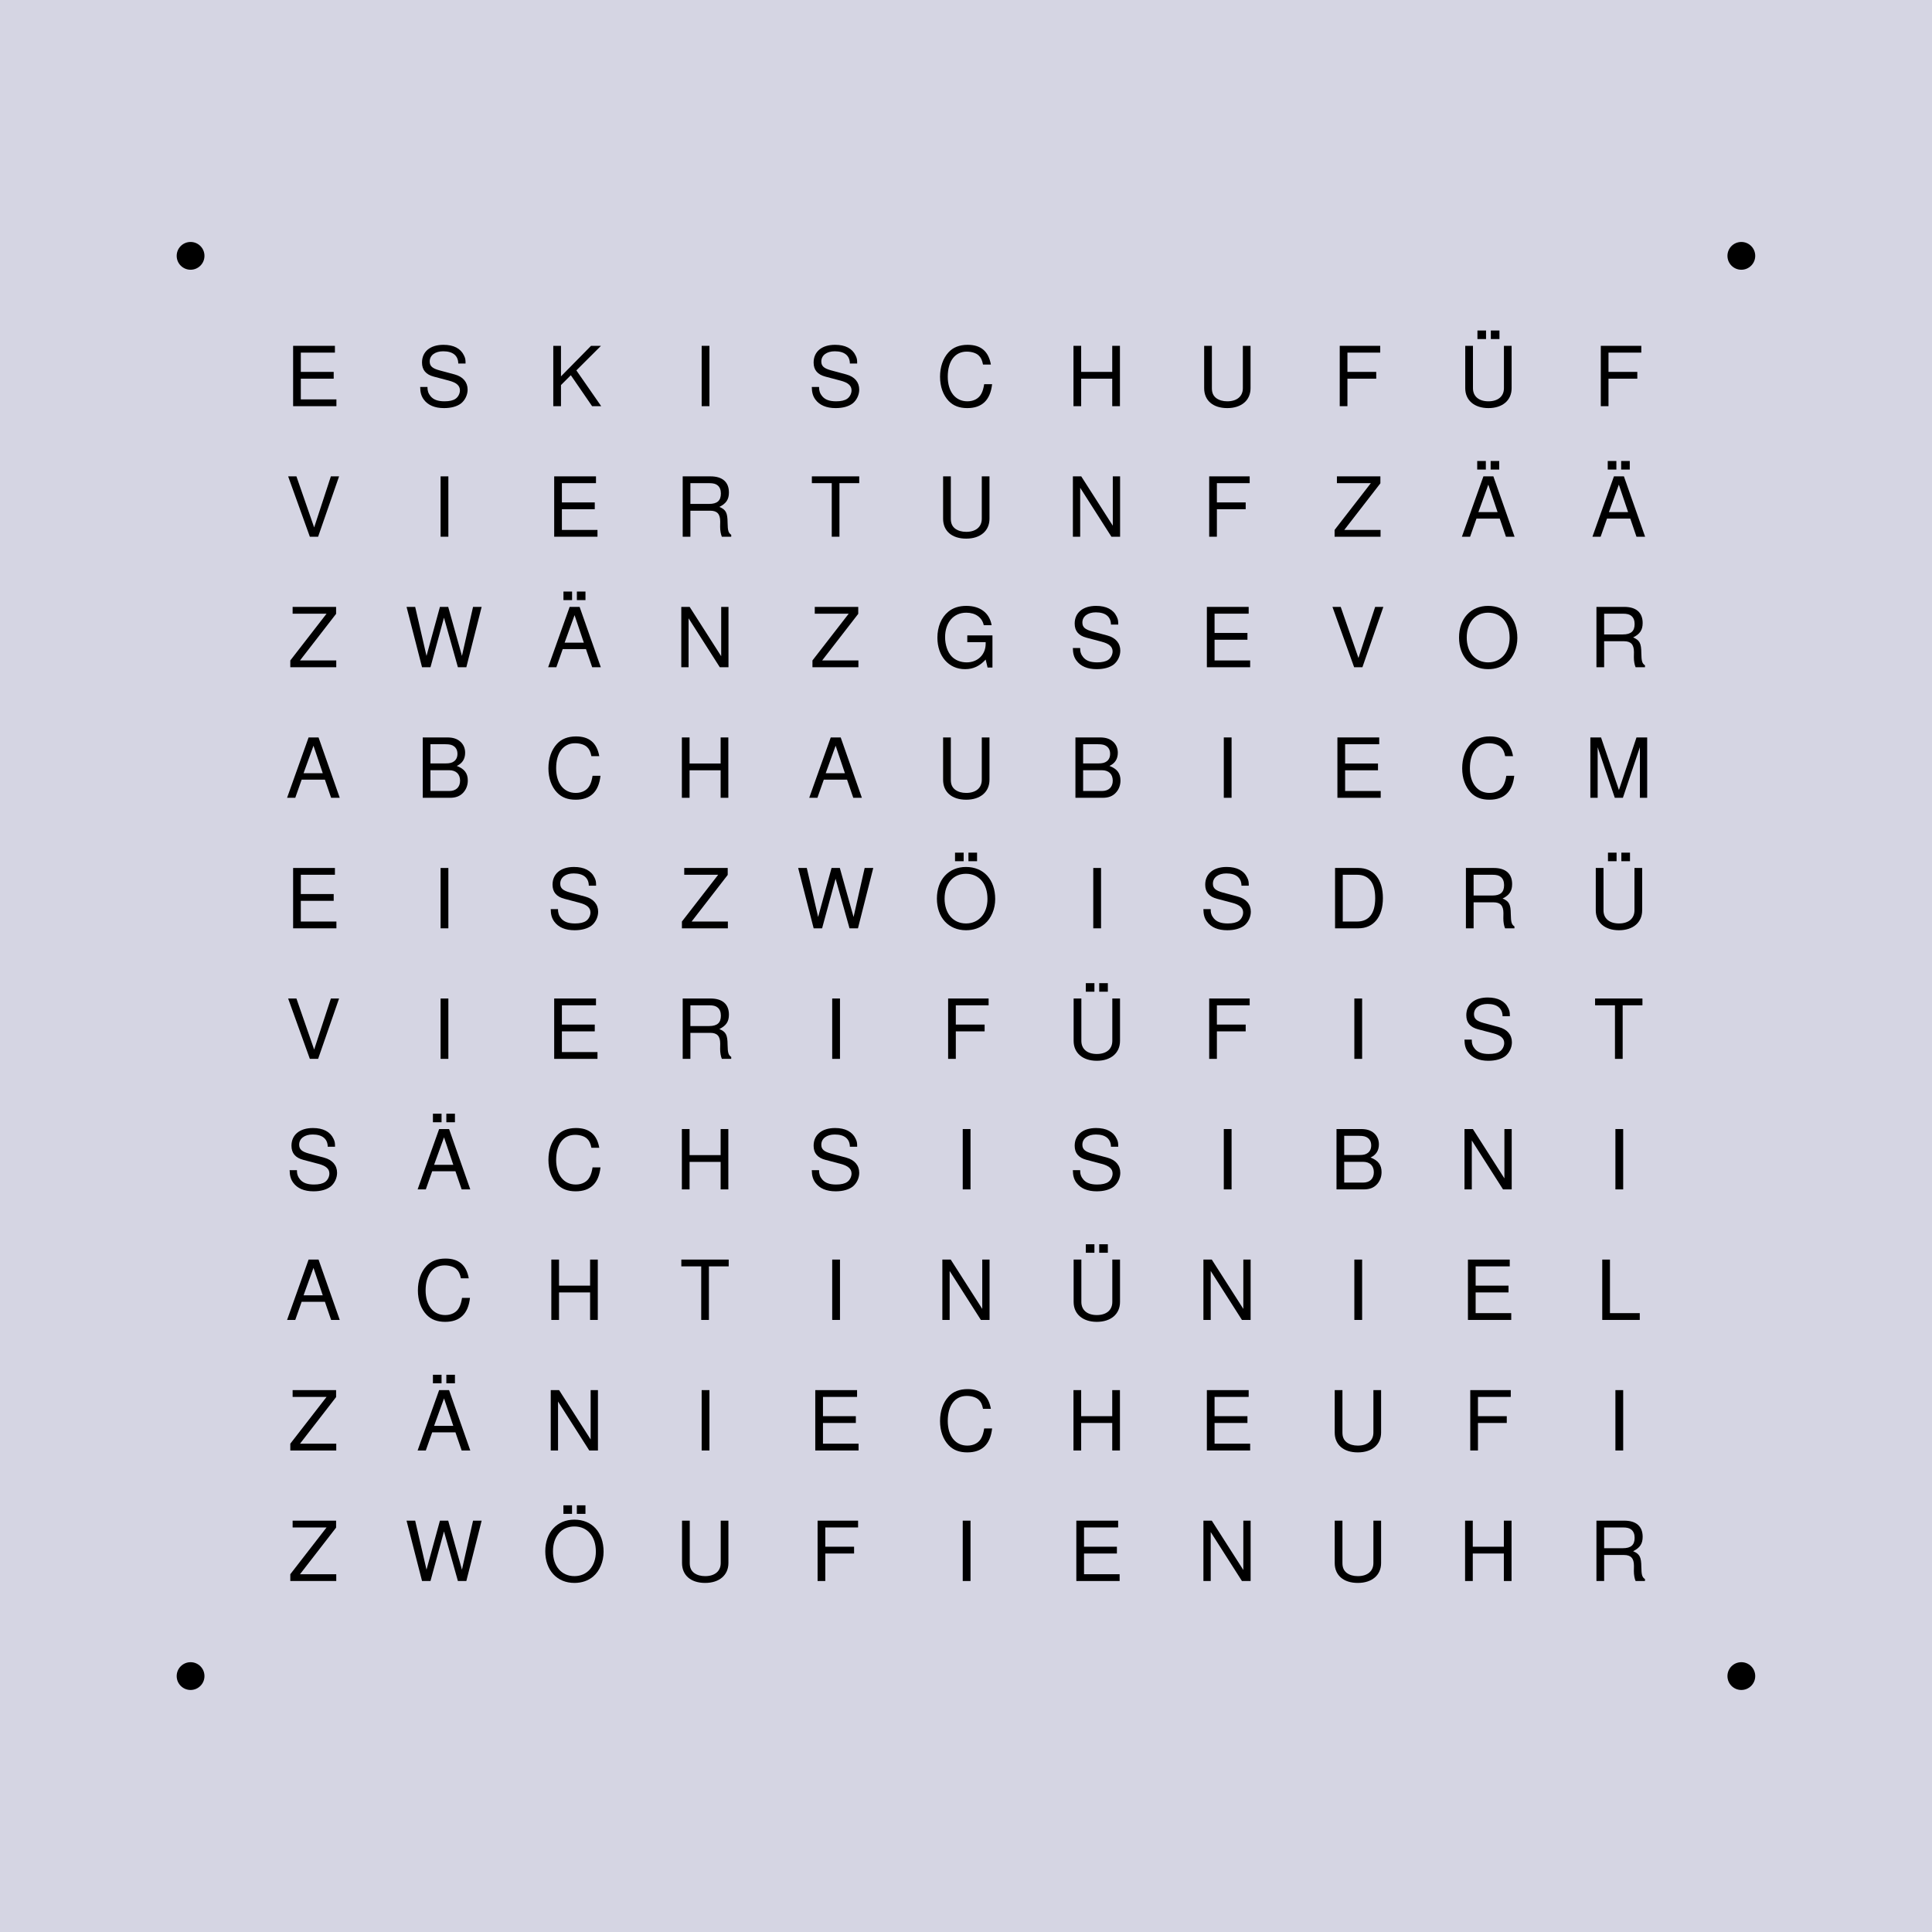
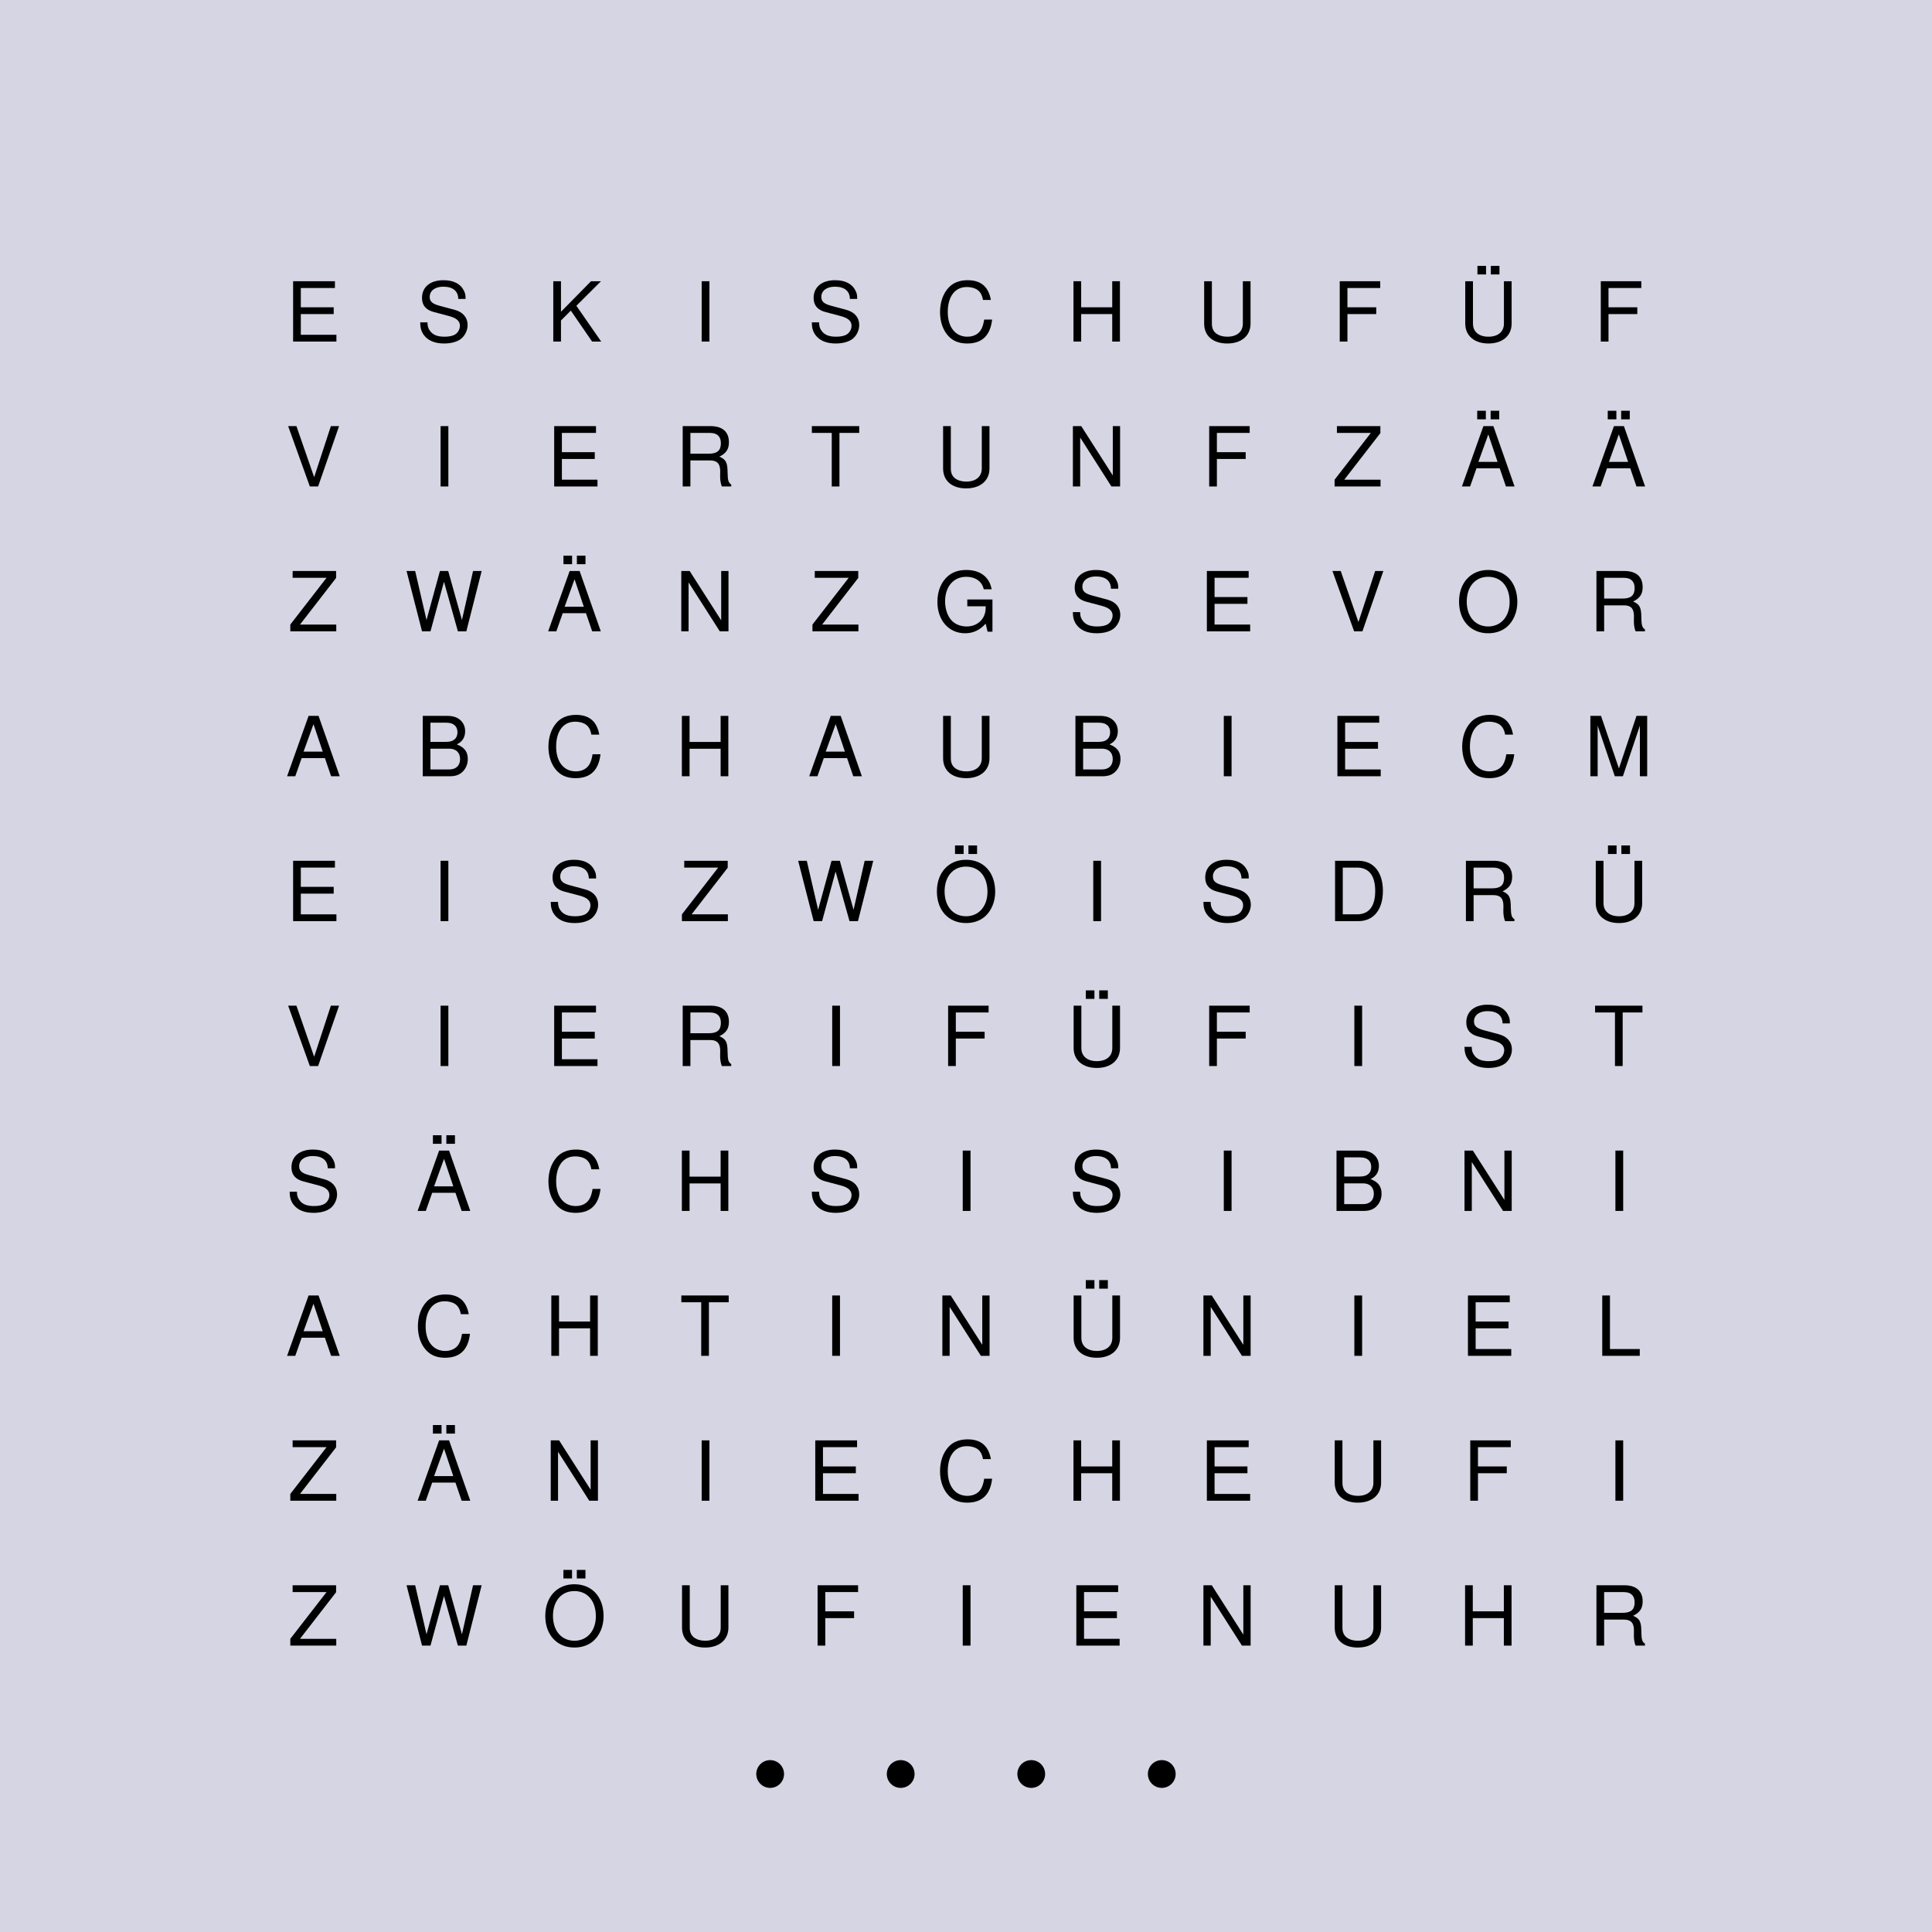
<svg xmlns="http://www.w3.org/2000/svg" version="1.1" width="400mm" height="400mm" viewBox="0 0 1133.9 1133.9">
  <style type="text/css">
	.background{fill:#000055;fill-opacity:0.165;}
	.letter{font-family:'Helvetica';font-size:48.6px;text-anchor:middle;}
	.guide{fill:none;stroke:#FF0000;stroke-width:0.283;}
</style>
  <rect class="background" width="1133.9" height="1133.9" />
  <g id="minutes">
-     <circle cx="111.85" cy="150.16" r="8.15" />
-     <circle cx="1022.00" cy="150.16" r="8.15" />
-     <circle cx="1022.00" cy="983.70" r="8.15" />
-     <circle cx="111.85" cy="983.70" r="8.15" />
+     <circle cx="452.01" cy="1041.17" r="8.15" />
+     <circle cx="528.62" cy="1041.17" r="8.15" />
+     <circle cx="605.24" cy="1041.17" r="8.15" />
+     <circle cx="681.85" cy="1041.17" r="8.15" />
  </g>
  <g id="letters">
-     <text x="183.87" y="238.39" class="letter">E</text>
-     <text x="260.48" y="238.39" class="letter">S</text>
-     <text x="337.09" y="238.39" class="letter">K</text>
-     <text x="413.71" y="238.39" class="letter">I</text>
-     <text x="490.32" y="238.39" class="letter">S</text>
-     <text x="566.93" y="238.39" class="letter">C</text>
-     <text x="643.54" y="238.39" class="letter">H</text>
-     <text x="720.15" y="238.39" class="letter">U</text>
-     <text x="796.77" y="238.39" class="letter">F</text>
-     <text x="873.38" y="238.39" class="letter">Ü</text>
-     <text x="949.99" y="238.39" class="letter">F</text>
-     <text x="183.87" y="315.00" class="letter">V</text>
-     <text x="260.48" y="315.00" class="letter">I</text>
-     <text x="337.09" y="315.00" class="letter">E</text>
-     <text x="413.71" y="315.00" class="letter">R</text>
-     <text x="490.32" y="315.00" class="letter">T</text>
-     <text x="566.93" y="315.00" class="letter">U</text>
-     <text x="643.54" y="315.00" class="letter">N</text>
-     <text x="720.15" y="315.00" class="letter">F</text>
-     <text x="796.77" y="315.00" class="letter">Z</text>
-     <text x="873.38" y="315.00" class="letter">Ä</text>
-     <text x="949.99" y="315.00" class="letter">Ä</text>
-     <text x="183.87" y="391.61" class="letter">Z</text>
-     <text x="260.48" y="391.61" class="letter">W</text>
-     <text x="337.09" y="391.61" class="letter">Ä</text>
-     <text x="413.71" y="391.61" class="letter">N</text>
-     <text x="490.32" y="391.61" class="letter">Z</text>
-     <text x="566.93" y="391.61" class="letter">G</text>
-     <text x="643.54" y="391.61" class="letter">S</text>
-     <text x="720.15" y="391.61" class="letter">E</text>
-     <text x="796.77" y="391.61" class="letter">V</text>
-     <text x="873.38" y="391.61" class="letter">O</text>
-     <text x="949.99" y="391.61" class="letter">R</text>
-     <text x="183.87" y="468.23" class="letter">A</text>
-     <text x="260.48" y="468.23" class="letter">B</text>
-     <text x="337.09" y="468.23" class="letter">C</text>
-     <text x="413.71" y="468.23" class="letter">H</text>
-     <text x="490.32" y="468.23" class="letter">A</text>
-     <text x="566.93" y="468.23" class="letter">U</text>
-     <text x="643.54" y="468.23" class="letter">B</text>
-     <text x="720.15" y="468.23" class="letter">I</text>
-     <text x="796.77" y="468.23" class="letter">E</text>
-     <text x="873.38" y="468.23" class="letter">C</text>
-     <text x="949.99" y="468.23" class="letter">M</text>
-     <text x="183.87" y="544.84" class="letter">E</text>
-     <text x="260.48" y="544.84" class="letter">I</text>
-     <text x="337.09" y="544.84" class="letter">S</text>
-     <text x="413.71" y="544.84" class="letter">Z</text>
-     <text x="490.32" y="544.84" class="letter">W</text>
-     <text x="566.93" y="544.84" class="letter">Ö</text>
-     <text x="643.54" y="544.84" class="letter">I</text>
-     <text x="720.15" y="544.84" class="letter">S</text>
-     <text x="796.77" y="544.84" class="letter">D</text>
-     <text x="873.38" y="544.84" class="letter">R</text>
-     <text x="949.99" y="544.84" class="letter">Ü</text>
-     <text x="183.87" y="621.45" class="letter">V</text>
-     <text x="260.48" y="621.45" class="letter">I</text>
-     <text x="337.09" y="621.45" class="letter">E</text>
-     <text x="413.71" y="621.45" class="letter">R</text>
-     <text x="490.32" y="621.45" class="letter">I</text>
-     <text x="566.93" y="621.45" class="letter">F</text>
-     <text x="643.54" y="621.45" class="letter">Ü</text>
-     <text x="720.15" y="621.45" class="letter">F</text>
-     <text x="796.77" y="621.45" class="letter">I</text>
-     <text x="873.38" y="621.45" class="letter">S</text>
-     <text x="949.99" y="621.45" class="letter">T</text>
-     <text x="183.87" y="698.06" class="letter">S</text>
-     <text x="260.48" y="698.06" class="letter">Ä</text>
-     <text x="337.09" y="698.06" class="letter">C</text>
-     <text x="413.71" y="698.06" class="letter">H</text>
-     <text x="490.32" y="698.06" class="letter">S</text>
-     <text x="566.93" y="698.06" class="letter">I</text>
-     <text x="643.54" y="698.06" class="letter">S</text>
-     <text x="720.15" y="698.06" class="letter">I</text>
-     <text x="796.77" y="698.06" class="letter">B</text>
-     <text x="873.38" y="698.06" class="letter">N</text>
-     <text x="949.99" y="698.06" class="letter">I</text>
-     <text x="183.87" y="774.67" class="letter">A</text>
-     <text x="260.48" y="774.67" class="letter">C</text>
-     <text x="337.09" y="774.67" class="letter">H</text>
-     <text x="413.71" y="774.67" class="letter">T</text>
-     <text x="490.32" y="774.67" class="letter">I</text>
-     <text x="566.93" y="774.67" class="letter">N</text>
-     <text x="643.54" y="774.67" class="letter">Ü</text>
-     <text x="720.15" y="774.67" class="letter">N</text>
-     <text x="796.77" y="774.67" class="letter">I</text>
-     <text x="873.38" y="774.67" class="letter">E</text>
-     <text x="949.99" y="774.67" class="letter">L</text>
-     <text x="183.87" y="851.29" class="letter">Z</text>
-     <text x="260.48" y="851.29" class="letter">Ä</text>
-     <text x="337.09" y="851.29" class="letter">N</text>
-     <text x="413.71" y="851.29" class="letter">I</text>
-     <text x="490.32" y="851.29" class="letter">E</text>
-     <text x="566.93" y="851.29" class="letter">C</text>
-     <text x="643.54" y="851.29" class="letter">H</text>
-     <text x="720.15" y="851.29" class="letter">E</text>
-     <text x="796.77" y="851.29" class="letter">U</text>
-     <text x="873.38" y="851.29" class="letter">F</text>
-     <text x="949.99" y="851.29" class="letter">I</text>
-     <text x="183.87" y="927.90" class="letter">Z</text>
-     <text x="260.48" y="927.90" class="letter">W</text>
-     <text x="337.09" y="927.90" class="letter">Ö</text>
-     <text x="413.71" y="927.90" class="letter">U</text>
-     <text x="490.32" y="927.90" class="letter">F</text>
-     <text x="566.93" y="927.90" class="letter">I</text>
-     <text x="643.54" y="927.90" class="letter">E</text>
-     <text x="720.15" y="927.90" class="letter">N</text>
-     <text x="796.77" y="927.90" class="letter">U</text>
-     <text x="873.38" y="927.90" class="letter">H</text>
-     <text x="949.99" y="927.90" class="letter">R</text>
+     <text x="183.87" y="200.47" class="letter">E</text>
+     <text x="260.48" y="200.47" class="letter">S</text>
+     <text x="337.09" y="200.47" class="letter">K</text>
+     <text x="413.71" y="200.47" class="letter">I</text>
+     <text x="490.32" y="200.47" class="letter">S</text>
+     <text x="566.93" y="200.47" class="letter">C</text>
+     <text x="643.54" y="200.47" class="letter">H</text>
+     <text x="720.15" y="200.47" class="letter">U</text>
+     <text x="796.77" y="200.47" class="letter">F</text>
+     <text x="873.38" y="200.47" class="letter">Ü</text>
+     <text x="949.99" y="200.47" class="letter">F</text>
+     <text x="183.87" y="285.51" class="letter">V</text>
+     <text x="260.48" y="285.51" class="letter">I</text>
+     <text x="337.09" y="285.51" class="letter">E</text>
+     <text x="413.71" y="285.51" class="letter">R</text>
+     <text x="490.32" y="285.51" class="letter">T</text>
+     <text x="566.93" y="285.51" class="letter">U</text>
+     <text x="643.54" y="285.51" class="letter">N</text>
+     <text x="720.15" y="285.51" class="letter">F</text>
+     <text x="796.77" y="285.51" class="letter">Z</text>
+     <text x="873.38" y="285.51" class="letter">Ä</text>
+     <text x="949.99" y="285.51" class="letter">Ä</text>
+     <text x="183.87" y="370.54" class="letter">Z</text>
+     <text x="260.48" y="370.54" class="letter">W</text>
+     <text x="337.09" y="370.54" class="letter">Ä</text>
+     <text x="413.71" y="370.54" class="letter">N</text>
+     <text x="490.32" y="370.54" class="letter">Z</text>
+     <text x="566.93" y="370.54" class="letter">G</text>
+     <text x="643.54" y="370.54" class="letter">S</text>
+     <text x="720.15" y="370.54" class="letter">E</text>
+     <text x="796.77" y="370.54" class="letter">V</text>
+     <text x="873.38" y="370.54" class="letter">O</text>
+     <text x="949.99" y="370.54" class="letter">R</text>
+     <text x="183.87" y="455.58" class="letter">A</text>
+     <text x="260.48" y="455.58" class="letter">B</text>
+     <text x="337.09" y="455.58" class="letter">C</text>
+     <text x="413.71" y="455.58" class="letter">H</text>
+     <text x="490.32" y="455.58" class="letter">A</text>
+     <text x="566.93" y="455.58" class="letter">U</text>
+     <text x="643.54" y="455.58" class="letter">B</text>
+     <text x="720.15" y="455.58" class="letter">I</text>
+     <text x="796.77" y="455.58" class="letter">E</text>
+     <text x="873.38" y="455.58" class="letter">C</text>
+     <text x="949.99" y="455.58" class="letter">M</text>
+     <text x="183.87" y="540.62" class="letter">E</text>
+     <text x="260.48" y="540.62" class="letter">I</text>
+     <text x="337.09" y="540.62" class="letter">S</text>
+     <text x="413.71" y="540.62" class="letter">Z</text>
+     <text x="490.32" y="540.62" class="letter">W</text>
+     <text x="566.93" y="540.62" class="letter">Ö</text>
+     <text x="643.54" y="540.62" class="letter">I</text>
+     <text x="720.15" y="540.62" class="letter">S</text>
+     <text x="796.77" y="540.62" class="letter">D</text>
+     <text x="873.38" y="540.62" class="letter">R</text>
+     <text x="949.99" y="540.62" class="letter">Ü</text>
+     <text x="183.87" y="625.66" class="letter">V</text>
+     <text x="260.48" y="625.66" class="letter">I</text>
+     <text x="337.09" y="625.66" class="letter">E</text>
+     <text x="413.71" y="625.66" class="letter">R</text>
+     <text x="490.32" y="625.66" class="letter">I</text>
+     <text x="566.93" y="625.66" class="letter">F</text>
+     <text x="643.54" y="625.66" class="letter">Ü</text>
+     <text x="720.15" y="625.66" class="letter">F</text>
+     <text x="796.77" y="625.66" class="letter">I</text>
+     <text x="873.38" y="625.66" class="letter">S</text>
+     <text x="949.99" y="625.66" class="letter">T</text>
+     <text x="183.87" y="710.70" class="letter">S</text>
+     <text x="260.48" y="710.70" class="letter">Ä</text>
+     <text x="337.09" y="710.70" class="letter">C</text>
+     <text x="413.71" y="710.70" class="letter">H</text>
+     <text x="490.32" y="710.70" class="letter">S</text>
+     <text x="566.93" y="710.70" class="letter">I</text>
+     <text x="643.54" y="710.70" class="letter">S</text>
+     <text x="720.15" y="710.70" class="letter">I</text>
+     <text x="796.77" y="710.70" class="letter">B</text>
+     <text x="873.38" y="710.70" class="letter">N</text>
+     <text x="949.99" y="710.70" class="letter">I</text>
+     <text x="183.87" y="795.74" class="letter">A</text>
+     <text x="260.48" y="795.74" class="letter">C</text>
+     <text x="337.09" y="795.74" class="letter">H</text>
+     <text x="413.71" y="795.74" class="letter">T</text>
+     <text x="490.32" y="795.74" class="letter">I</text>
+     <text x="566.93" y="795.74" class="letter">N</text>
+     <text x="643.54" y="795.74" class="letter">Ü</text>
+     <text x="720.15" y="795.74" class="letter">N</text>
+     <text x="796.77" y="795.74" class="letter">I</text>
+     <text x="873.38" y="795.74" class="letter">E</text>
+     <text x="949.99" y="795.74" class="letter">L</text>
+     <text x="183.87" y="880.78" class="letter">Z</text>
+     <text x="260.48" y="880.78" class="letter">Ä</text>
+     <text x="337.09" y="880.78" class="letter">N</text>
+     <text x="413.71" y="880.78" class="letter">I</text>
+     <text x="490.32" y="880.78" class="letter">E</text>
+     <text x="566.93" y="880.78" class="letter">C</text>
+     <text x="643.54" y="880.78" class="letter">H</text>
+     <text x="720.15" y="880.78" class="letter">E</text>
+     <text x="796.77" y="880.78" class="letter">U</text>
+     <text x="873.38" y="880.78" class="letter">F</text>
+     <text x="949.99" y="880.78" class="letter">I</text>
+     <text x="183.87" y="965.82" class="letter">Z</text>
+     <text x="260.48" y="965.82" class="letter">W</text>
+     <text x="337.09" y="965.82" class="letter">Ö</text>
+     <text x="413.71" y="965.82" class="letter">U</text>
+     <text x="490.32" y="965.82" class="letter">F</text>
+     <text x="566.93" y="965.82" class="letter">I</text>
+     <text x="643.54" y="965.82" class="letter">E</text>
+     <text x="720.15" y="965.82" class="letter">N</text>
+     <text x="796.77" y="965.82" class="letter">U</text>
+     <text x="873.38" y="965.82" class="letter">H</text>
+     <text x="949.99" y="965.82" class="letter">R</text>
  </g>
  <g id="guides" style="display:none">
    <g class="guide">
-       <rect x="149.41" y="187.72" width="68.91" height="68.91" rx="13.78" />
-       <rect x="226.03" y="187.72" width="68.91" height="68.91" rx="13.78" />
-       <rect x="302.64" y="187.72" width="68.91" height="68.91" rx="13.78" />
-       <rect x="379.25" y="187.72" width="68.91" height="68.91" rx="13.78" />
-       <rect x="455.86" y="187.72" width="68.91" height="68.91" rx="13.78" />
-       <rect x="532.47" y="187.72" width="68.91" height="68.91" rx="13.78" />
-       <rect x="609.09" y="187.72" width="68.91" height="68.91" rx="13.78" />
-       <rect x="685.70" y="187.72" width="68.91" height="68.91" rx="13.78" />
-       <rect x="762.31" y="187.72" width="68.91" height="68.91" rx="13.78" />
-       <rect x="838.92" y="187.72" width="68.91" height="68.91" rx="13.78" />
-       <rect x="915.53" y="187.72" width="68.91" height="68.91" rx="13.78" />
-       <rect x="149.41" y="264.33" width="68.91" height="68.91" rx="13.78" />
-       <rect x="226.03" y="264.33" width="68.91" height="68.91" rx="13.78" />
-       <rect x="302.64" y="264.33" width="68.91" height="68.91" rx="13.78" />
-       <rect x="379.25" y="264.33" width="68.91" height="68.91" rx="13.78" />
-       <rect x="455.86" y="264.33" width="68.91" height="68.91" rx="13.78" />
-       <rect x="532.47" y="264.33" width="68.91" height="68.91" rx="13.78" />
-       <rect x="609.09" y="264.33" width="68.91" height="68.91" rx="13.78" />
-       <rect x="685.70" y="264.33" width="68.91" height="68.91" rx="13.78" />
-       <rect x="762.31" y="264.33" width="68.91" height="68.91" rx="13.78" />
-       <rect x="838.92" y="264.33" width="68.91" height="68.91" rx="13.78" />
-       <rect x="915.53" y="264.33" width="68.91" height="68.91" rx="13.78" />
-       <rect x="149.41" y="340.94" width="68.91" height="68.91" rx="13.78" />
-       <rect x="226.03" y="340.94" width="68.91" height="68.91" rx="13.78" />
-       <rect x="302.64" y="340.94" width="68.91" height="68.91" rx="13.78" />
-       <rect x="379.25" y="340.94" width="68.91" height="68.91" rx="13.78" />
-       <rect x="455.86" y="340.94" width="68.91" height="68.91" rx="13.78" />
-       <rect x="532.47" y="340.94" width="68.91" height="68.91" rx="13.78" />
-       <rect x="609.09" y="340.94" width="68.91" height="68.91" rx="13.78" />
-       <rect x="685.70" y="340.94" width="68.91" height="68.91" rx="13.78" />
-       <rect x="762.31" y="340.94" width="68.91" height="68.91" rx="13.78" />
-       <rect x="838.92" y="340.94" width="68.91" height="68.91" rx="13.78" />
-       <rect x="915.53" y="340.94" width="68.91" height="68.91" rx="13.78" />
-       <rect x="149.41" y="417.56" width="68.91" height="68.91" rx="13.78" />
-       <rect x="226.03" y="417.56" width="68.91" height="68.91" rx="13.78" />
-       <rect x="302.64" y="417.56" width="68.91" height="68.91" rx="13.78" />
-       <rect x="379.25" y="417.56" width="68.91" height="68.91" rx="13.78" />
-       <rect x="455.86" y="417.56" width="68.91" height="68.91" rx="13.78" />
-       <rect x="532.47" y="417.56" width="68.91" height="68.91" rx="13.78" />
-       <rect x="609.09" y="417.56" width="68.91" height="68.91" rx="13.78" />
-       <rect x="685.70" y="417.56" width="68.91" height="68.91" rx="13.78" />
-       <rect x="762.31" y="417.56" width="68.91" height="68.91" rx="13.78" />
-       <rect x="838.92" y="417.56" width="68.91" height="68.91" rx="13.78" />
-       <rect x="915.53" y="417.56" width="68.91" height="68.91" rx="13.78" />
-       <rect x="149.41" y="494.17" width="68.91" height="68.91" rx="13.78" />
-       <rect x="226.03" y="494.17" width="68.91" height="68.91" rx="13.78" />
-       <rect x="302.64" y="494.17" width="68.91" height="68.91" rx="13.78" />
-       <rect x="379.25" y="494.17" width="68.91" height="68.91" rx="13.78" />
-       <rect x="455.86" y="494.17" width="68.91" height="68.91" rx="13.78" />
-       <rect x="532.47" y="494.17" width="68.91" height="68.91" rx="13.78" />
-       <rect x="609.09" y="494.17" width="68.91" height="68.91" rx="13.78" />
-       <rect x="685.70" y="494.17" width="68.91" height="68.91" rx="13.78" />
-       <rect x="762.31" y="494.17" width="68.91" height="68.91" rx="13.78" />
-       <rect x="838.92" y="494.17" width="68.91" height="68.91" rx="13.78" />
-       <rect x="915.53" y="494.17" width="68.91" height="68.91" rx="13.78" />
-       <rect x="149.41" y="570.78" width="68.91" height="68.91" rx="13.78" />
-       <rect x="226.03" y="570.78" width="68.91" height="68.91" rx="13.78" />
-       <rect x="302.64" y="570.78" width="68.91" height="68.91" rx="13.78" />
-       <rect x="379.25" y="570.78" width="68.91" height="68.91" rx="13.78" />
-       <rect x="455.86" y="570.78" width="68.91" height="68.91" rx="13.78" />
-       <rect x="532.47" y="570.78" width="68.91" height="68.91" rx="13.78" />
-       <rect x="609.09" y="570.78" width="68.91" height="68.91" rx="13.78" />
-       <rect x="685.70" y="570.78" width="68.91" height="68.91" rx="13.78" />
-       <rect x="762.31" y="570.78" width="68.91" height="68.91" rx="13.78" />
-       <rect x="838.92" y="570.78" width="68.91" height="68.91" rx="13.78" />
-       <rect x="915.53" y="570.78" width="68.91" height="68.91" rx="13.78" />
-       <rect x="149.41" y="647.39" width="68.91" height="68.91" rx="13.78" />
-       <rect x="226.03" y="647.39" width="68.91" height="68.91" rx="13.78" />
-       <rect x="302.64" y="647.39" width="68.91" height="68.91" rx="13.78" />
-       <rect x="379.25" y="647.39" width="68.91" height="68.91" rx="13.78" />
-       <rect x="455.86" y="647.39" width="68.91" height="68.91" rx="13.78" />
-       <rect x="532.47" y="647.39" width="68.91" height="68.91" rx="13.78" />
-       <rect x="609.09" y="647.39" width="68.91" height="68.91" rx="13.78" />
-       <rect x="685.70" y="647.39" width="68.91" height="68.91" rx="13.78" />
-       <rect x="762.31" y="647.39" width="68.91" height="68.91" rx="13.78" />
-       <rect x="838.92" y="647.39" width="68.91" height="68.91" rx="13.78" />
-       <rect x="915.53" y="647.39" width="68.91" height="68.91" rx="13.78" />
-       <rect x="149.41" y="724.00" width="68.91" height="68.91" rx="13.78" />
-       <rect x="226.03" y="724.00" width="68.91" height="68.91" rx="13.78" />
-       <rect x="302.64" y="724.00" width="68.91" height="68.91" rx="13.78" />
-       <rect x="379.25" y="724.00" width="68.91" height="68.91" rx="13.78" />
-       <rect x="455.86" y="724.00" width="68.91" height="68.91" rx="13.78" />
-       <rect x="532.47" y="724.00" width="68.91" height="68.91" rx="13.78" />
-       <rect x="609.09" y="724.00" width="68.91" height="68.91" rx="13.78" />
-       <rect x="685.70" y="724.00" width="68.91" height="68.91" rx="13.78" />
-       <rect x="762.31" y="724.00" width="68.91" height="68.91" rx="13.78" />
-       <rect x="838.92" y="724.00" width="68.91" height="68.91" rx="13.78" />
-       <rect x="915.53" y="724.00" width="68.91" height="68.91" rx="13.78" />
-       <rect x="149.41" y="800.62" width="68.91" height="68.91" rx="13.78" />
-       <rect x="226.03" y="800.62" width="68.91" height="68.91" rx="13.78" />
-       <rect x="302.64" y="800.62" width="68.91" height="68.91" rx="13.78" />
-       <rect x="379.25" y="800.62" width="68.91" height="68.91" rx="13.78" />
-       <rect x="455.86" y="800.62" width="68.91" height="68.91" rx="13.78" />
-       <rect x="532.47" y="800.62" width="68.91" height="68.91" rx="13.78" />
-       <rect x="609.09" y="800.62" width="68.91" height="68.91" rx="13.78" />
-       <rect x="685.70" y="800.62" width="68.91" height="68.91" rx="13.78" />
-       <rect x="762.31" y="800.62" width="68.91" height="68.91" rx="13.78" />
-       <rect x="838.92" y="800.62" width="68.91" height="68.91" rx="13.78" />
-       <rect x="915.53" y="800.62" width="68.91" height="68.91" rx="13.78" />
-       <rect x="149.41" y="877.23" width="68.91" height="68.91" rx="13.78" />
-       <rect x="226.03" y="877.23" width="68.91" height="68.91" rx="13.78" />
-       <rect x="302.64" y="877.23" width="68.91" height="68.91" rx="13.78" />
-       <rect x="379.25" y="877.23" width="68.91" height="68.91" rx="13.78" />
-       <rect x="455.86" y="877.23" width="68.91" height="68.91" rx="13.78" />
-       <rect x="532.47" y="877.23" width="68.91" height="68.91" rx="13.78" />
-       <rect x="609.09" y="877.23" width="68.91" height="68.91" rx="13.78" />
-       <rect x="685.70" y="877.23" width="68.91" height="68.91" rx="13.78" />
-       <rect x="762.31" y="877.23" width="68.91" height="68.91" rx="13.78" />
-       <rect x="838.92" y="877.23" width="68.91" height="68.91" rx="13.78" />
-       <rect x="915.53" y="877.23" width="68.91" height="68.91" rx="13.78" />
-       <rect x="77.40" y="115.70" width="68.91" height="68.91" rx="13.78" />
-       <rect x="987.55" y="115.70" width="68.91" height="68.91" rx="13.78" />
-       <rect x="987.55" y="949.24" width="68.91" height="68.91" rx="13.78" />
-       <rect x="77.40" y="949.24" width="68.91" height="68.91" rx="13.78" />
+       <rect x="149.41" y="149.80" width="68.91" height="68.91" rx="13.78" />
+       <rect x="226.03" y="149.80" width="68.91" height="68.91" rx="13.78" />
+       <rect x="302.64" y="149.80" width="68.91" height="68.91" rx="13.78" />
+       <rect x="379.25" y="149.80" width="68.91" height="68.91" rx="13.78" />
+       <rect x="455.86" y="149.80" width="68.91" height="68.91" rx="13.78" />
+       <rect x="532.47" y="149.80" width="68.91" height="68.91" rx="13.78" />
+       <rect x="609.09" y="149.80" width="68.91" height="68.91" rx="13.78" />
+       <rect x="685.70" y="149.80" width="68.91" height="68.91" rx="13.78" />
+       <rect x="762.31" y="149.80" width="68.91" height="68.91" rx="13.78" />
+       <rect x="838.92" y="149.80" width="68.91" height="68.91" rx="13.78" />
+       <rect x="915.53" y="149.80" width="68.91" height="68.91" rx="13.78" />
+       <rect x="149.41" y="234.84" width="68.91" height="68.91" rx="13.78" />
+       <rect x="226.03" y="234.84" width="68.91" height="68.91" rx="13.78" />
+       <rect x="302.64" y="234.84" width="68.91" height="68.91" rx="13.78" />
+       <rect x="379.25" y="234.84" width="68.91" height="68.91" rx="13.78" />
+       <rect x="455.86" y="234.84" width="68.91" height="68.91" rx="13.78" />
+       <rect x="532.47" y="234.84" width="68.91" height="68.91" rx="13.78" />
+       <rect x="609.09" y="234.84" width="68.91" height="68.91" rx="13.78" />
+       <rect x="685.70" y="234.84" width="68.91" height="68.91" rx="13.78" />
+       <rect x="762.31" y="234.84" width="68.91" height="68.91" rx="13.78" />
+       <rect x="838.92" y="234.84" width="68.91" height="68.91" rx="13.78" />
+       <rect x="915.53" y="234.84" width="68.91" height="68.91" rx="13.78" />
+       <rect x="149.41" y="319.88" width="68.91" height="68.91" rx="13.78" />
+       <rect x="226.03" y="319.88" width="68.91" height="68.91" rx="13.78" />
+       <rect x="302.64" y="319.88" width="68.91" height="68.91" rx="13.78" />
+       <rect x="379.25" y="319.88" width="68.91" height="68.91" rx="13.78" />
+       <rect x="455.86" y="319.88" width="68.91" height="68.91" rx="13.78" />
+       <rect x="532.47" y="319.88" width="68.91" height="68.91" rx="13.78" />
+       <rect x="609.09" y="319.88" width="68.91" height="68.91" rx="13.78" />
+       <rect x="685.70" y="319.88" width="68.91" height="68.91" rx="13.78" />
+       <rect x="762.31" y="319.88" width="68.91" height="68.91" rx="13.78" />
+       <rect x="838.92" y="319.88" width="68.91" height="68.91" rx="13.78" />
+       <rect x="915.53" y="319.88" width="68.91" height="68.91" rx="13.78" />
+       <rect x="149.41" y="404.91" width="68.91" height="68.91" rx="13.78" />
+       <rect x="226.03" y="404.91" width="68.91" height="68.91" rx="13.78" />
+       <rect x="302.64" y="404.91" width="68.91" height="68.91" rx="13.78" />
+       <rect x="379.25" y="404.91" width="68.91" height="68.91" rx="13.78" />
+       <rect x="455.86" y="404.91" width="68.91" height="68.91" rx="13.78" />
+       <rect x="532.47" y="404.91" width="68.91" height="68.91" rx="13.78" />
+       <rect x="609.09" y="404.91" width="68.91" height="68.91" rx="13.78" />
+       <rect x="685.70" y="404.91" width="68.91" height="68.91" rx="13.78" />
+       <rect x="762.31" y="404.91" width="68.91" height="68.91" rx="13.78" />
+       <rect x="838.92" y="404.91" width="68.91" height="68.91" rx="13.78" />
+       <rect x="915.53" y="404.91" width="68.91" height="68.91" rx="13.78" />
+       <rect x="149.41" y="489.95" width="68.91" height="68.91" rx="13.78" />
+       <rect x="226.03" y="489.95" width="68.91" height="68.91" rx="13.78" />
+       <rect x="302.64" y="489.95" width="68.91" height="68.91" rx="13.78" />
+       <rect x="379.25" y="489.95" width="68.91" height="68.91" rx="13.78" />
+       <rect x="455.86" y="489.95" width="68.91" height="68.91" rx="13.78" />
+       <rect x="532.47" y="489.95" width="68.91" height="68.91" rx="13.78" />
+       <rect x="609.09" y="489.95" width="68.91" height="68.91" rx="13.78" />
+       <rect x="685.70" y="489.95" width="68.91" height="68.91" rx="13.78" />
+       <rect x="762.31" y="489.95" width="68.91" height="68.91" rx="13.78" />
+       <rect x="838.92" y="489.95" width="68.91" height="68.91" rx="13.78" />
+       <rect x="915.53" y="489.95" width="68.91" height="68.91" rx="13.78" />
+       <rect x="149.41" y="574.99" width="68.91" height="68.91" rx="13.78" />
+       <rect x="226.03" y="574.99" width="68.91" height="68.91" rx="13.78" />
+       <rect x="302.64" y="574.99" width="68.91" height="68.91" rx="13.78" />
+       <rect x="379.25" y="574.99" width="68.91" height="68.91" rx="13.78" />
+       <rect x="455.86" y="574.99" width="68.91" height="68.91" rx="13.78" />
+       <rect x="532.47" y="574.99" width="68.91" height="68.91" rx="13.78" />
+       <rect x="609.09" y="574.99" width="68.91" height="68.91" rx="13.78" />
+       <rect x="685.70" y="574.99" width="68.91" height="68.91" rx="13.78" />
+       <rect x="762.31" y="574.99" width="68.91" height="68.91" rx="13.78" />
+       <rect x="838.92" y="574.99" width="68.91" height="68.91" rx="13.78" />
+       <rect x="915.53" y="574.99" width="68.91" height="68.91" rx="13.78" />
+       <rect x="149.41" y="660.03" width="68.91" height="68.91" rx="13.78" />
+       <rect x="226.03" y="660.03" width="68.91" height="68.91" rx="13.78" />
+       <rect x="302.64" y="660.03" width="68.91" height="68.91" rx="13.78" />
+       <rect x="379.25" y="660.03" width="68.91" height="68.91" rx="13.78" />
+       <rect x="455.86" y="660.03" width="68.91" height="68.91" rx="13.78" />
+       <rect x="532.47" y="660.03" width="68.91" height="68.91" rx="13.78" />
+       <rect x="609.09" y="660.03" width="68.91" height="68.91" rx="13.78" />
+       <rect x="685.70" y="660.03" width="68.91" height="68.91" rx="13.78" />
+       <rect x="762.31" y="660.03" width="68.91" height="68.91" rx="13.78" />
+       <rect x="838.92" y="660.03" width="68.91" height="68.91" rx="13.78" />
+       <rect x="915.53" y="660.03" width="68.91" height="68.91" rx="13.78" />
+       <rect x="149.41" y="745.07" width="68.91" height="68.91" rx="13.78" />
+       <rect x="226.03" y="745.07" width="68.91" height="68.91" rx="13.78" />
+       <rect x="302.64" y="745.07" width="68.91" height="68.91" rx="13.78" />
+       <rect x="379.25" y="745.07" width="68.91" height="68.91" rx="13.78" />
+       <rect x="455.86" y="745.07" width="68.91" height="68.91" rx="13.78" />
+       <rect x="532.47" y="745.07" width="68.91" height="68.91" rx="13.78" />
+       <rect x="609.09" y="745.07" width="68.91" height="68.91" rx="13.78" />
+       <rect x="685.70" y="745.07" width="68.91" height="68.91" rx="13.78" />
+       <rect x="762.31" y="745.07" width="68.91" height="68.91" rx="13.78" />
+       <rect x="838.92" y="745.07" width="68.91" height="68.91" rx="13.78" />
+       <rect x="915.53" y="745.07" width="68.91" height="68.91" rx="13.78" />
+       <rect x="149.41" y="830.11" width="68.91" height="68.91" rx="13.78" />
+       <rect x="226.03" y="830.11" width="68.91" height="68.91" rx="13.78" />
+       <rect x="302.64" y="830.11" width="68.91" height="68.91" rx="13.78" />
+       <rect x="379.25" y="830.11" width="68.91" height="68.91" rx="13.78" />
+       <rect x="455.86" y="830.11" width="68.91" height="68.91" rx="13.78" />
+       <rect x="532.47" y="830.11" width="68.91" height="68.91" rx="13.78" />
+       <rect x="609.09" y="830.11" width="68.91" height="68.91" rx="13.78" />
+       <rect x="685.70" y="830.11" width="68.91" height="68.91" rx="13.78" />
+       <rect x="762.31" y="830.11" width="68.91" height="68.91" rx="13.78" />
+       <rect x="838.92" y="830.11" width="68.91" height="68.91" rx="13.78" />
+       <rect x="915.53" y="830.11" width="68.91" height="68.91" rx="13.78" />
+       <rect x="149.41" y="915.15" width="68.91" height="68.91" rx="13.78" />
+       <rect x="226.03" y="915.15" width="68.91" height="68.91" rx="13.78" />
+       <rect x="302.64" y="915.15" width="68.91" height="68.91" rx="13.78" />
+       <rect x="379.25" y="915.15" width="68.91" height="68.91" rx="13.78" />
+       <rect x="455.86" y="915.15" width="68.91" height="68.91" rx="13.78" />
+       <rect x="532.47" y="915.15" width="68.91" height="68.91" rx="13.78" />
+       <rect x="609.09" y="915.15" width="68.91" height="68.91" rx="13.78" />
+       <rect x="685.70" y="915.15" width="68.91" height="68.91" rx="13.78" />
+       <rect x="762.31" y="915.15" width="68.91" height="68.91" rx="13.78" />
+       <rect x="838.92" y="915.15" width="68.91" height="68.91" rx="13.78" />
+       <rect x="915.53" y="915.15" width="68.91" height="68.91" rx="13.78" />
+       <rect x="417.56" y="1006.71" width="68.91" height="68.91" rx="13.78" />
+       <rect x="494.17" y="1006.71" width="68.91" height="68.91" rx="13.78" />
+       <rect x="570.78" y="1006.71" width="68.91" height="68.91" rx="13.78" />
+       <rect x="647.39" y="1006.71" width="68.91" height="68.91" rx="13.78" />
    </g>
  </g>
</svg>
